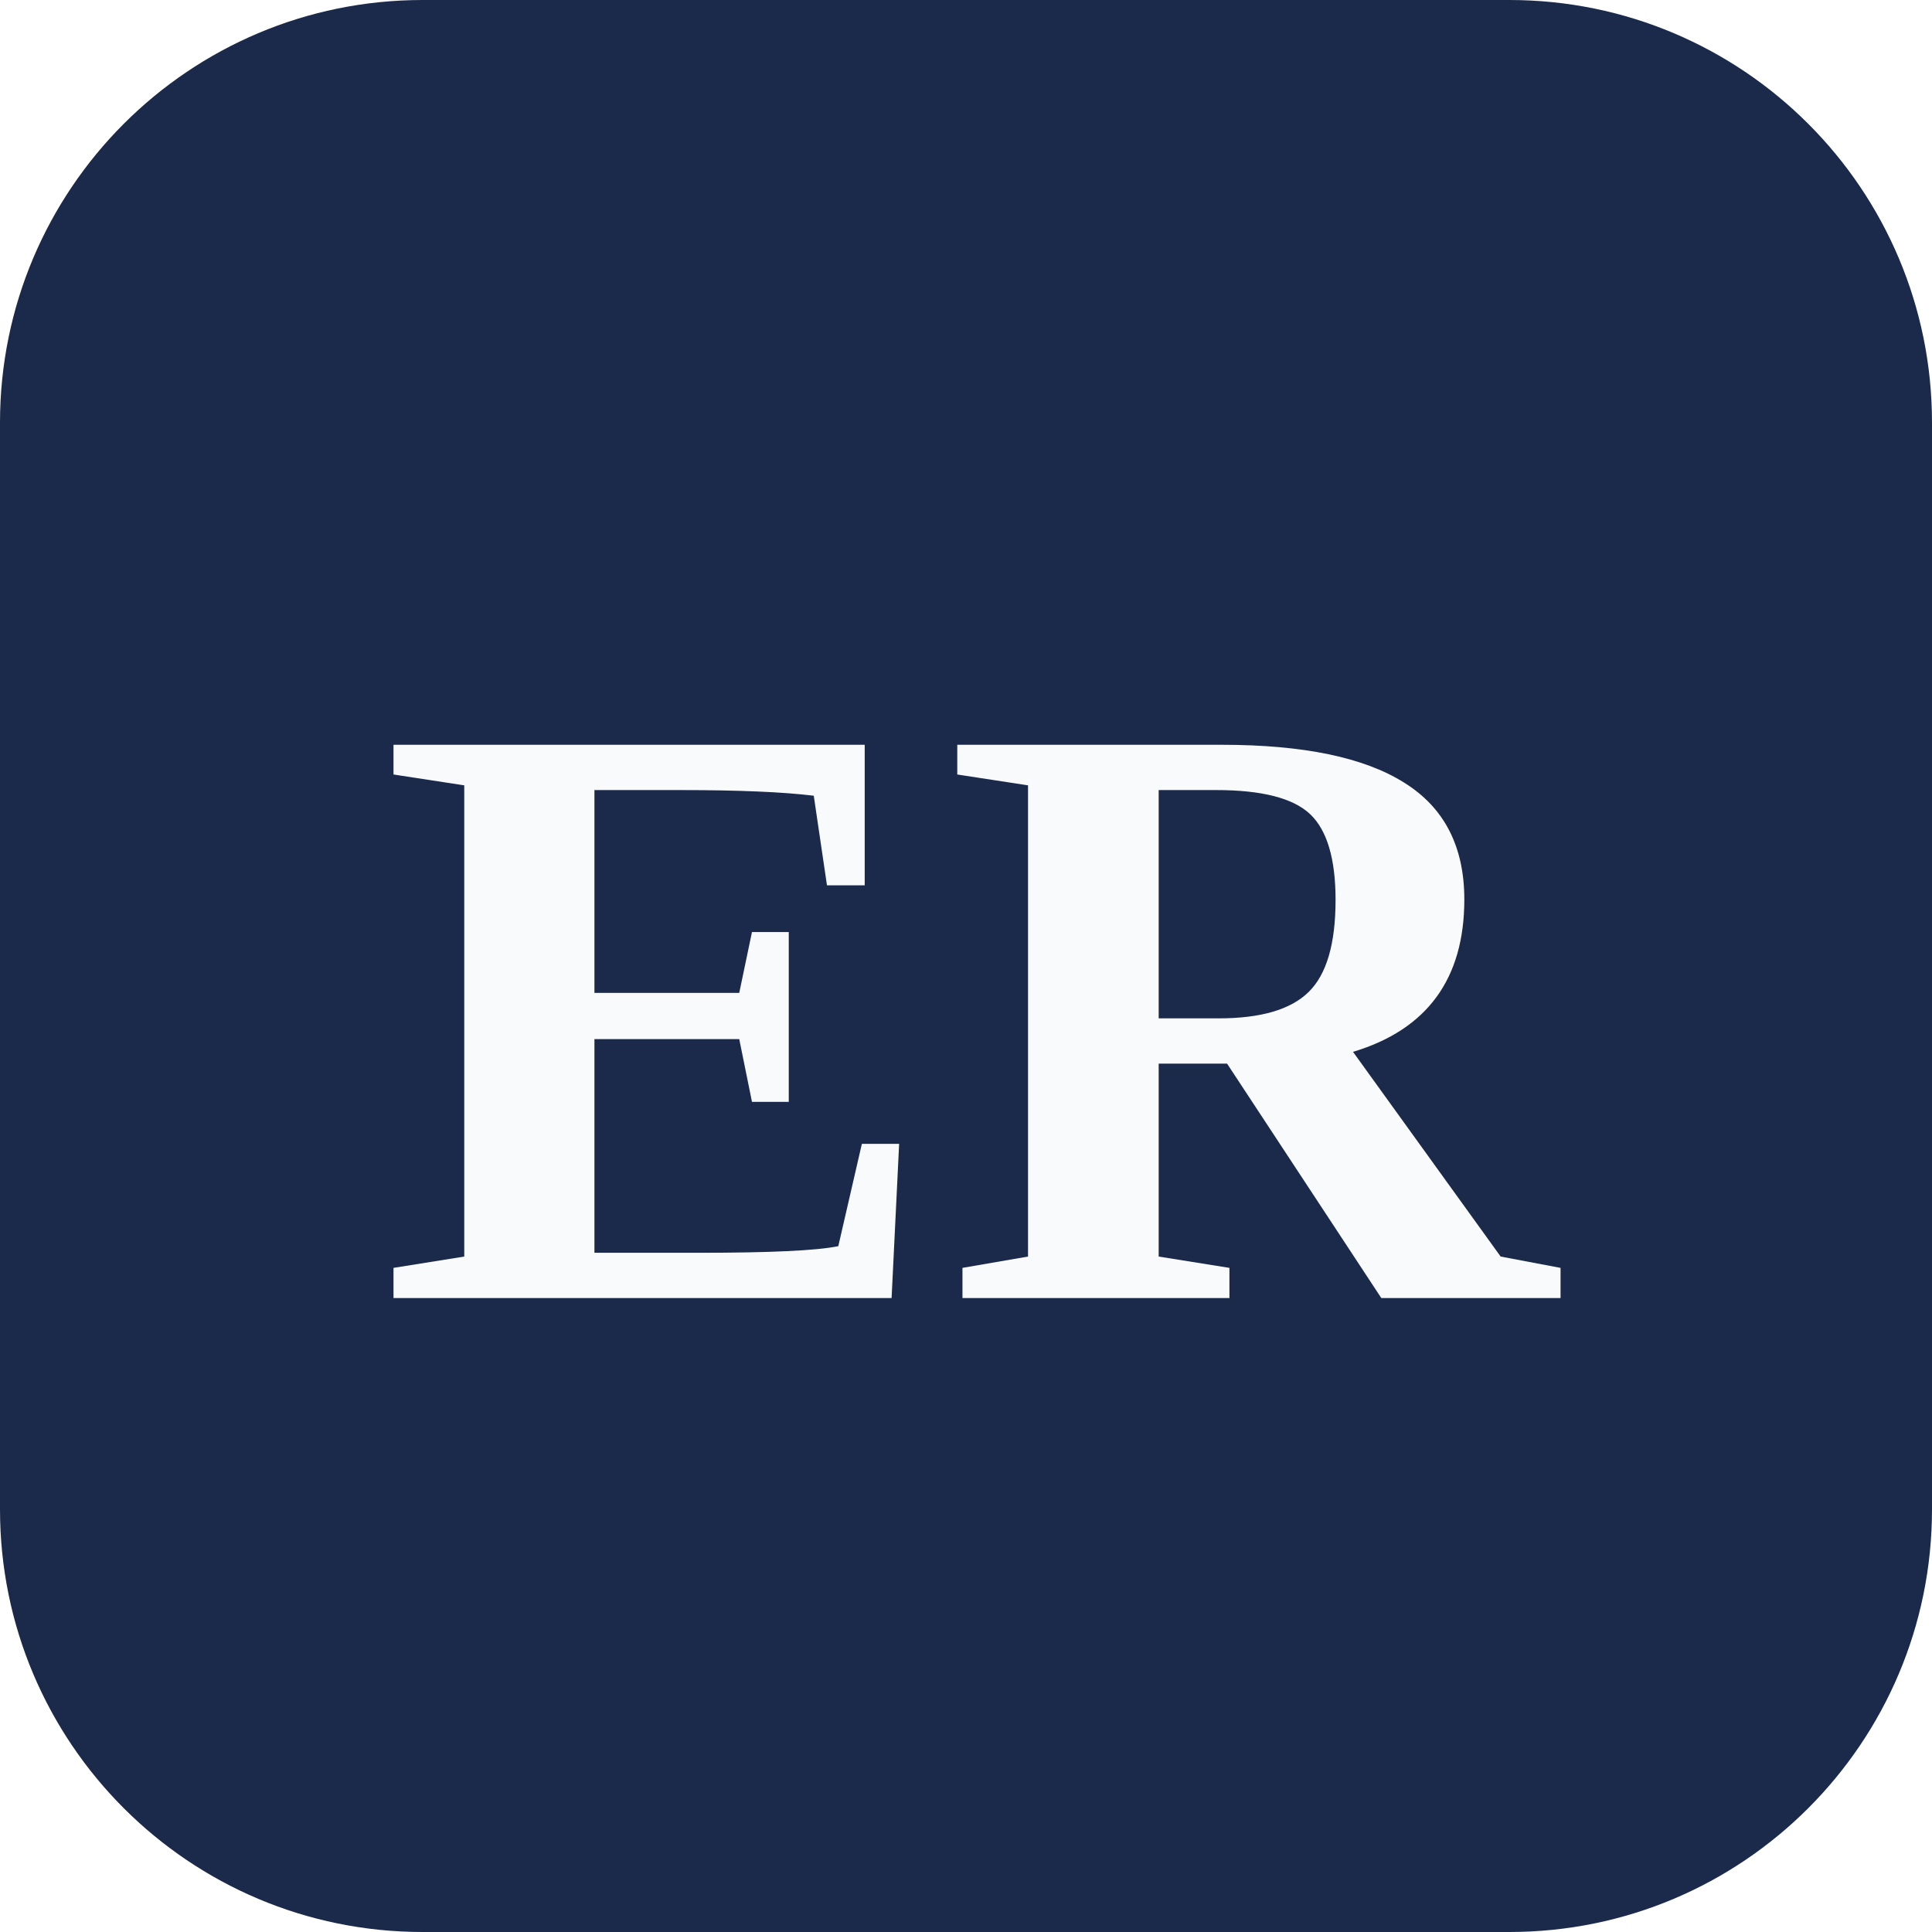
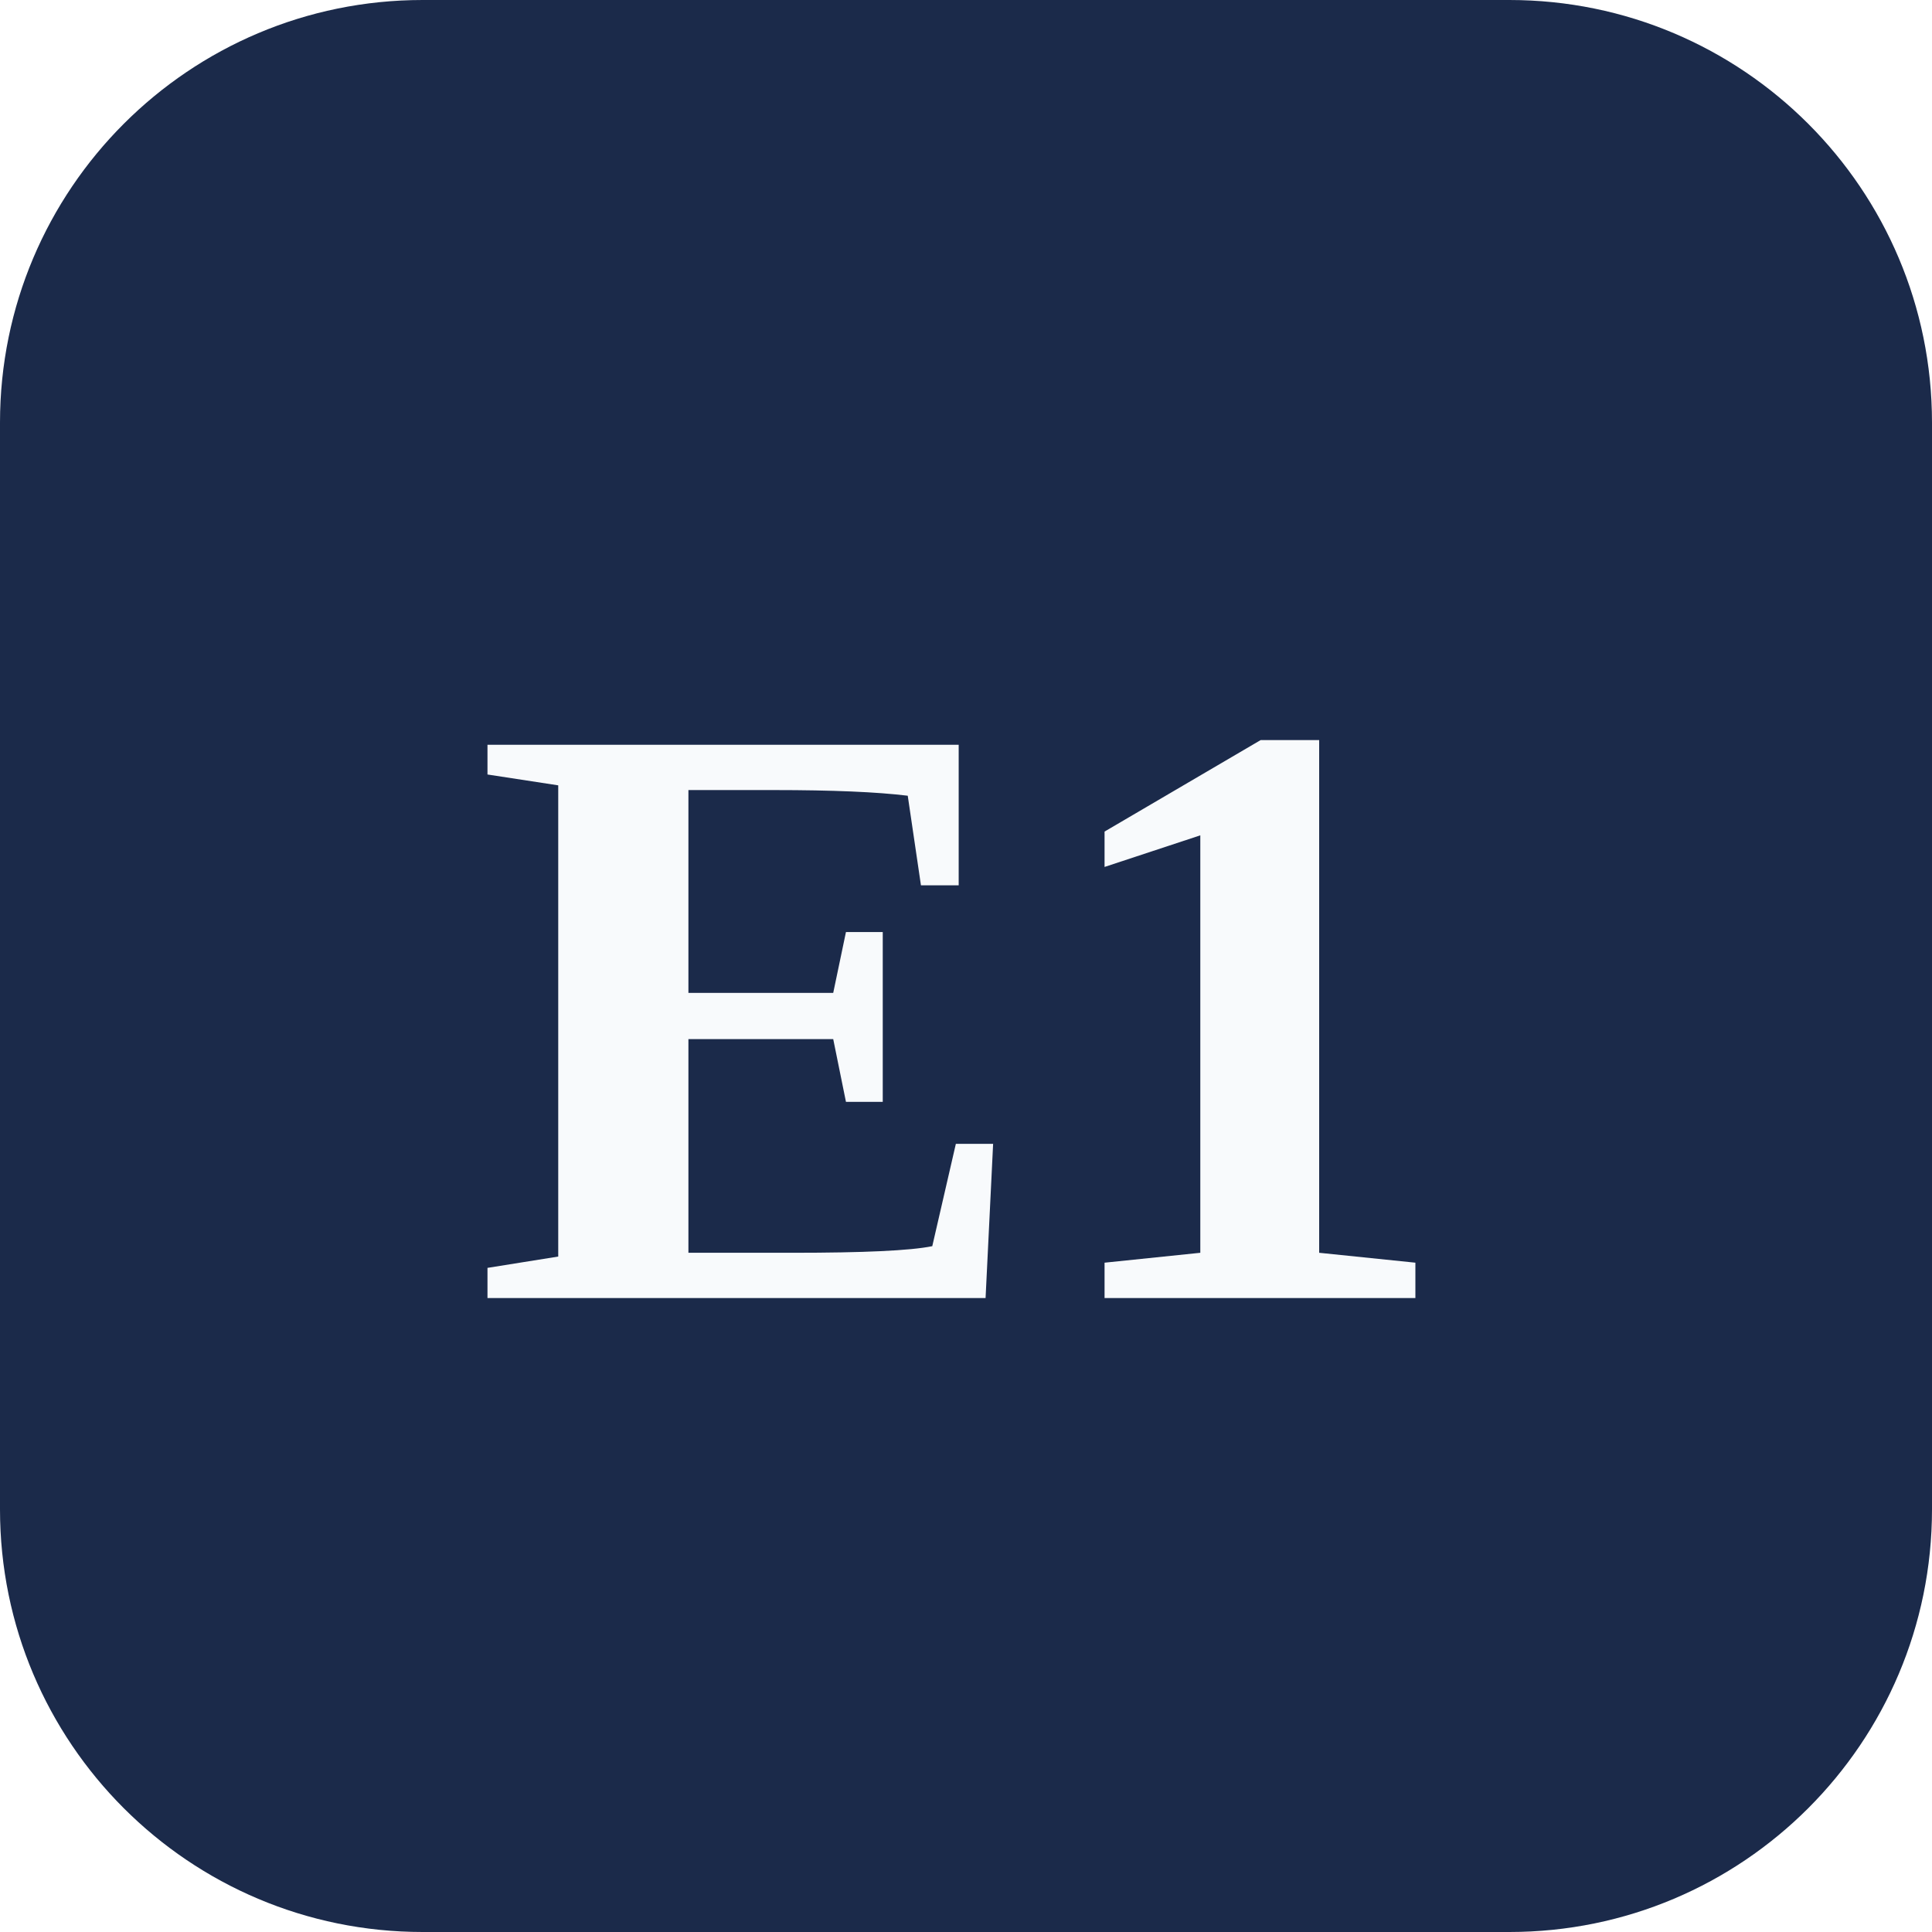
- <svg xmlns="http://www.w3.org/2000/svg" viewBox="0 0 64 64" width="64" height="64" role="img" aria-label="EthosReason">
+ <svg xmlns="http://www.w3.org/2000/svg" viewBox="0 0 64 64" width="64" height="64" role="img" aria-label="Ethics 101">
  <rect width="64" height="64" rx="14" fill="#1b2a4a" />
-   <text x="32" y="43" font-family="Georgia, 'Times New Roman', serif" font-size="28" font-weight="700" fill="#f8fafc" text-anchor="middle">ER</text>
+   <text x="32" y="43" font-family="Georgia, 'Times New Roman', serif" font-size="28" font-weight="700" fill="#f8fafc" text-anchor="middle">E1</text>
</svg>
